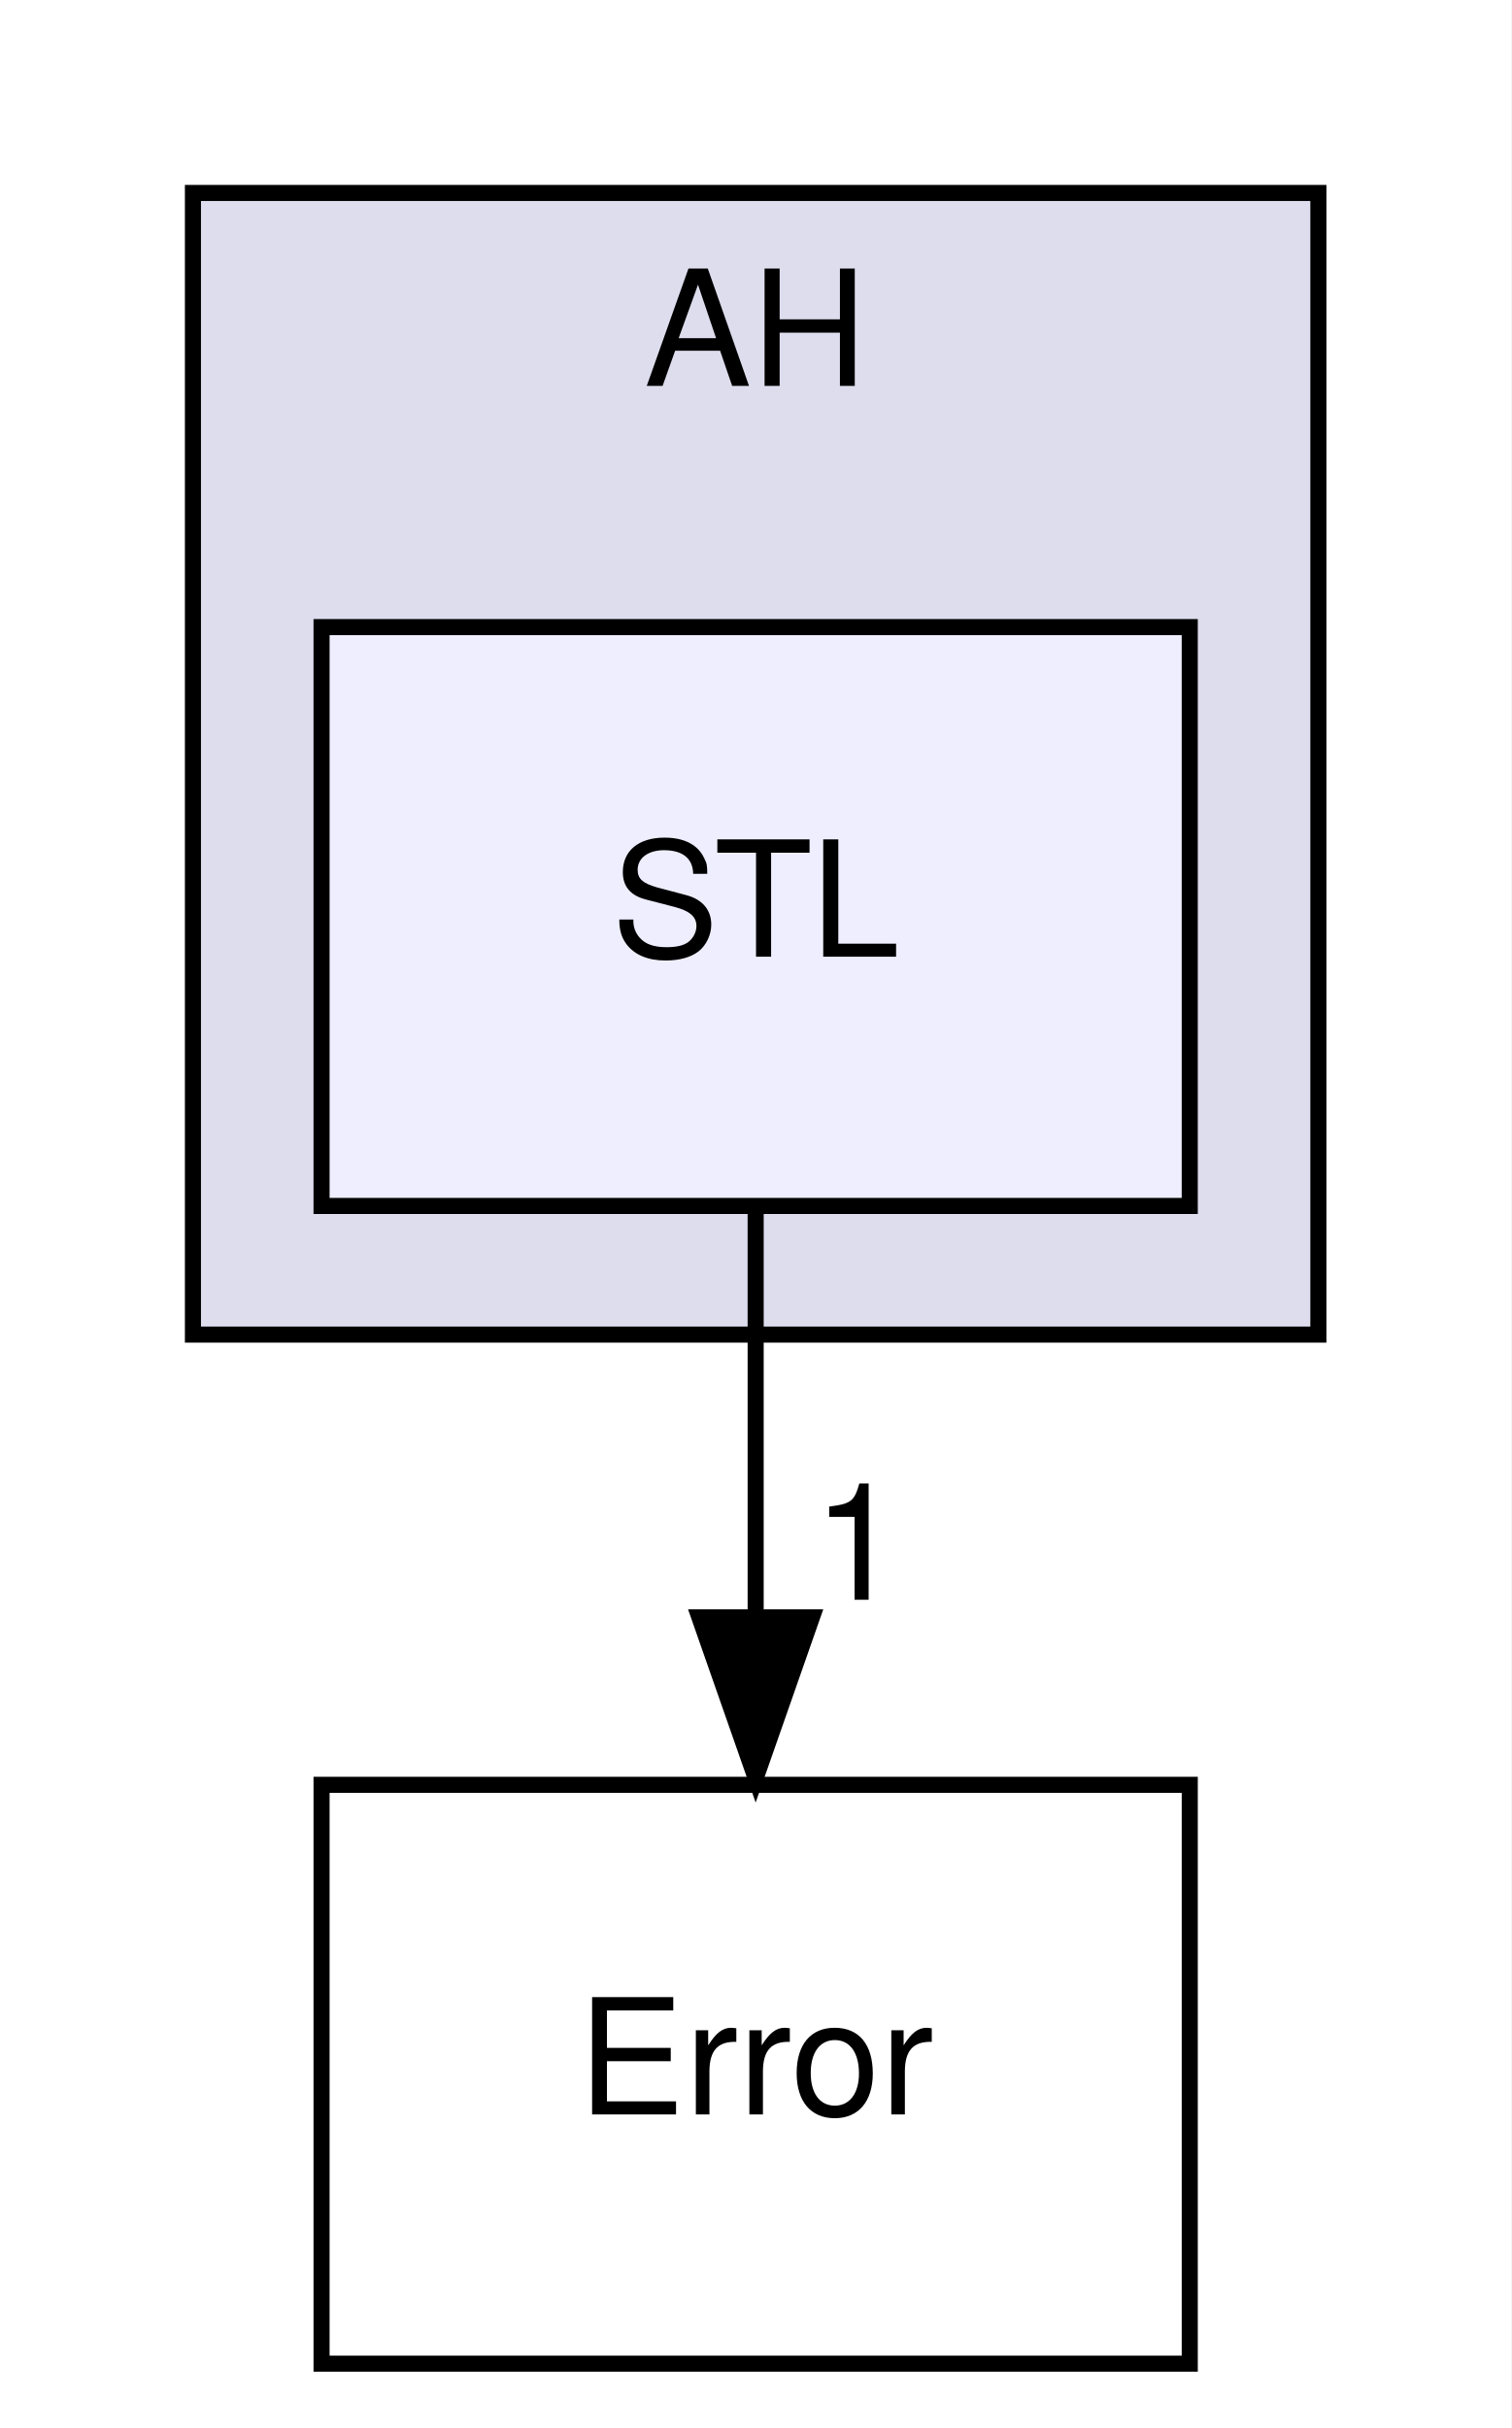
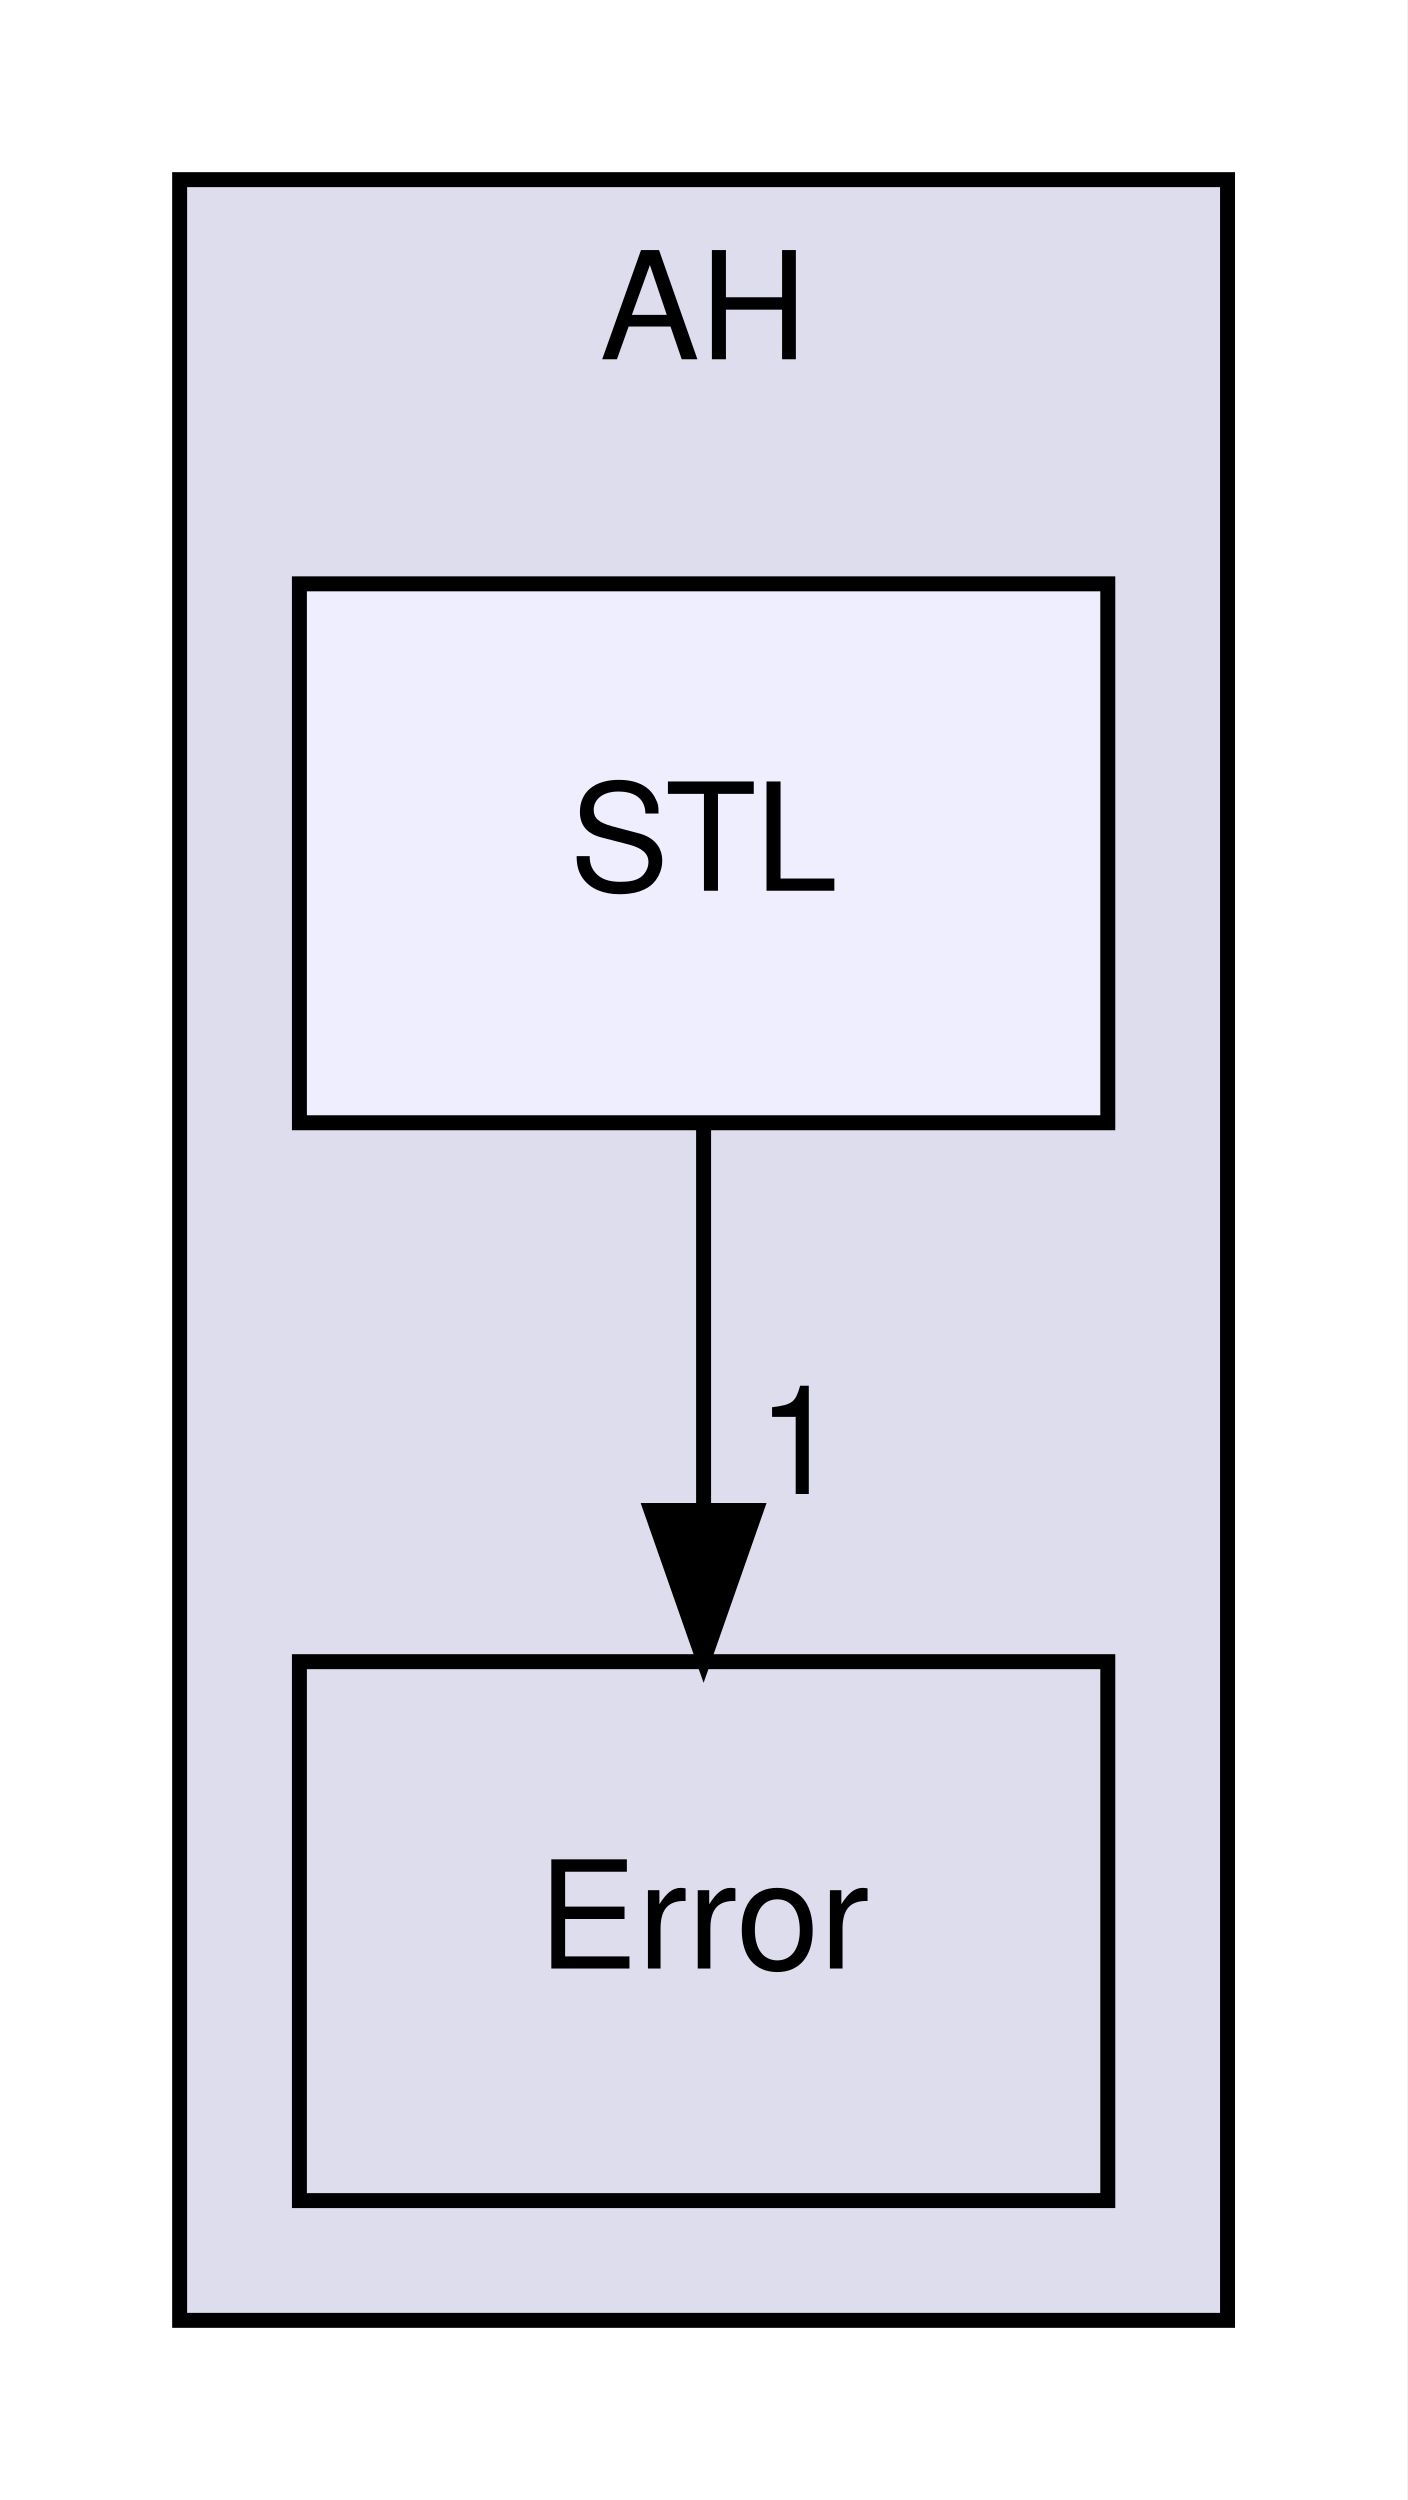
- <svg xmlns="http://www.w3.org/2000/svg" xmlns:xlink="http://www.w3.org/1999/xlink" width="94pt" height="151pt" viewBox="0.00 0.00 94.00 151.00">
-   <g id="graph0" class="graph" transform="scale(1 1) rotate(0) translate(4 147)">
-     <polygon fill="#ffffff" stroke="transparent" points="-4,4 -4,-147 90,-147 90,4 -4,4" />
+ <svg xmlns="http://www.w3.org/2000/svg" xmlns:xlink="http://www.w3.org/1999/xlink" width="94pt" height="167pt" viewBox="0.00 0.00 94.00 167.00">
+   <g id="graph0" class="graph" transform="scale(1 1) rotate(0) translate(4 163)">
+     <polygon fill="white" stroke="transparent" points="-4,4 -4,-163 90,-163 90,4 -4,4" />
    <g id="clust1" class="cluster">
      <g id="a_clust1">
        <a xlink:href="dir_15b6432dff6a6d357bf70f8fbf2cdf14.html" target="_top" xlink:title="AH">
-           <polygon fill="#ddddee" stroke="#000000" points="8,-64 8,-135 78,-135 78,-64 8,-64" />
-           <text text-anchor="middle" x="43" y="-123" font-family="Helvetica,sans-Serif" font-size="10.00" fill="#000000">AH</text>
+           <polygon fill="#ddddee" stroke="black" points="8,-8 8,-151 78,-151 78,-8 8,-8" />
+           <text text-anchor="middle" x="43" y="-139" font-family="Helvetica,sans-Serif" font-size="10.00">AH</text>
        </a>
      </g>
    </g>
    <g id="node1" class="node">
      <g id="a_node1">
-         <a xlink:href="dir_8d917646bcea03bd54151009018fc7e7.html" target="_top" xlink:title="STL">
-           <polygon fill="#eeeeff" stroke="#000000" points="70,-108 16,-108 16,-72 70,-72 70,-108" />
-           <text text-anchor="middle" x="43" y="-87.5" font-family="Helvetica,sans-Serif" font-size="10.00" fill="#000000">STL</text>
+         <a xlink:href="dir_a084c16939eb8fb9f97e0d007826b989.html" target="_top" xlink:title="Error">
+           <polygon fill="none" stroke="black" points="70,-52 16,-52 16,-16 70,-16 70,-52" />
+           <text text-anchor="middle" x="43" y="-31.5" font-family="Helvetica,sans-Serif" font-size="10.00">Error</text>
        </a>
      </g>
    </g>
    <g id="node2" class="node">
      <g id="a_node2">
-         <a xlink:href="dir_a084c16939eb8fb9f97e0d007826b989.html" target="_top" xlink:title="Error">
-           <polygon fill="none" stroke="#000000" points="70,-36 16,-36 16,0 70,0 70,-36" />
-           <text text-anchor="middle" x="43" y="-15.5" font-family="Helvetica,sans-Serif" font-size="10.00" fill="#000000">Error</text>
+         <a xlink:href="dir_8d917646bcea03bd54151009018fc7e7.html" target="_top" xlink:title="STL">
+           <polygon fill="#eeeeff" stroke="black" points="70,-124 16,-124 16,-88 70,-88 70,-124" />
+           <text text-anchor="middle" x="43" y="-103.5" font-family="Helvetica,sans-Serif" font-size="10.00">STL</text>
        </a>
      </g>
    </g>
    <g id="edge1" class="edge">
-       <path fill="none" stroke="#000000" d="M43,-71.831C43,-64.131 43,-54.974 43,-46.417" />
-       <polygon fill="#000000" stroke="#000000" points="46.5,-46.413 43,-36.413 39.5,-46.413 46.5,-46.413" />
+       <path fill="none" stroke="black" d="M43,-87.7C43,-79.98 43,-70.71 43,-62.11" />
+       <polygon fill="black" stroke="black" points="46.5,-62.1 43,-52.1 39.5,-62.1 46.5,-62.1" />
      <g id="a_edge1-headlabel">
        <a xlink:href="dir_000018_000011.html" target="_top" xlink:title="1">
-           <text text-anchor="middle" x="49.339" y="-47.508" font-family="Helvetica,sans-Serif" font-size="10.00" fill="#000000">1</text>
+           <text text-anchor="middle" x="49.34" y="-63.2" font-family="Helvetica,sans-Serif" font-size="10.00">1</text>
        </a>
      </g>
    </g>
  </g>
</svg>
